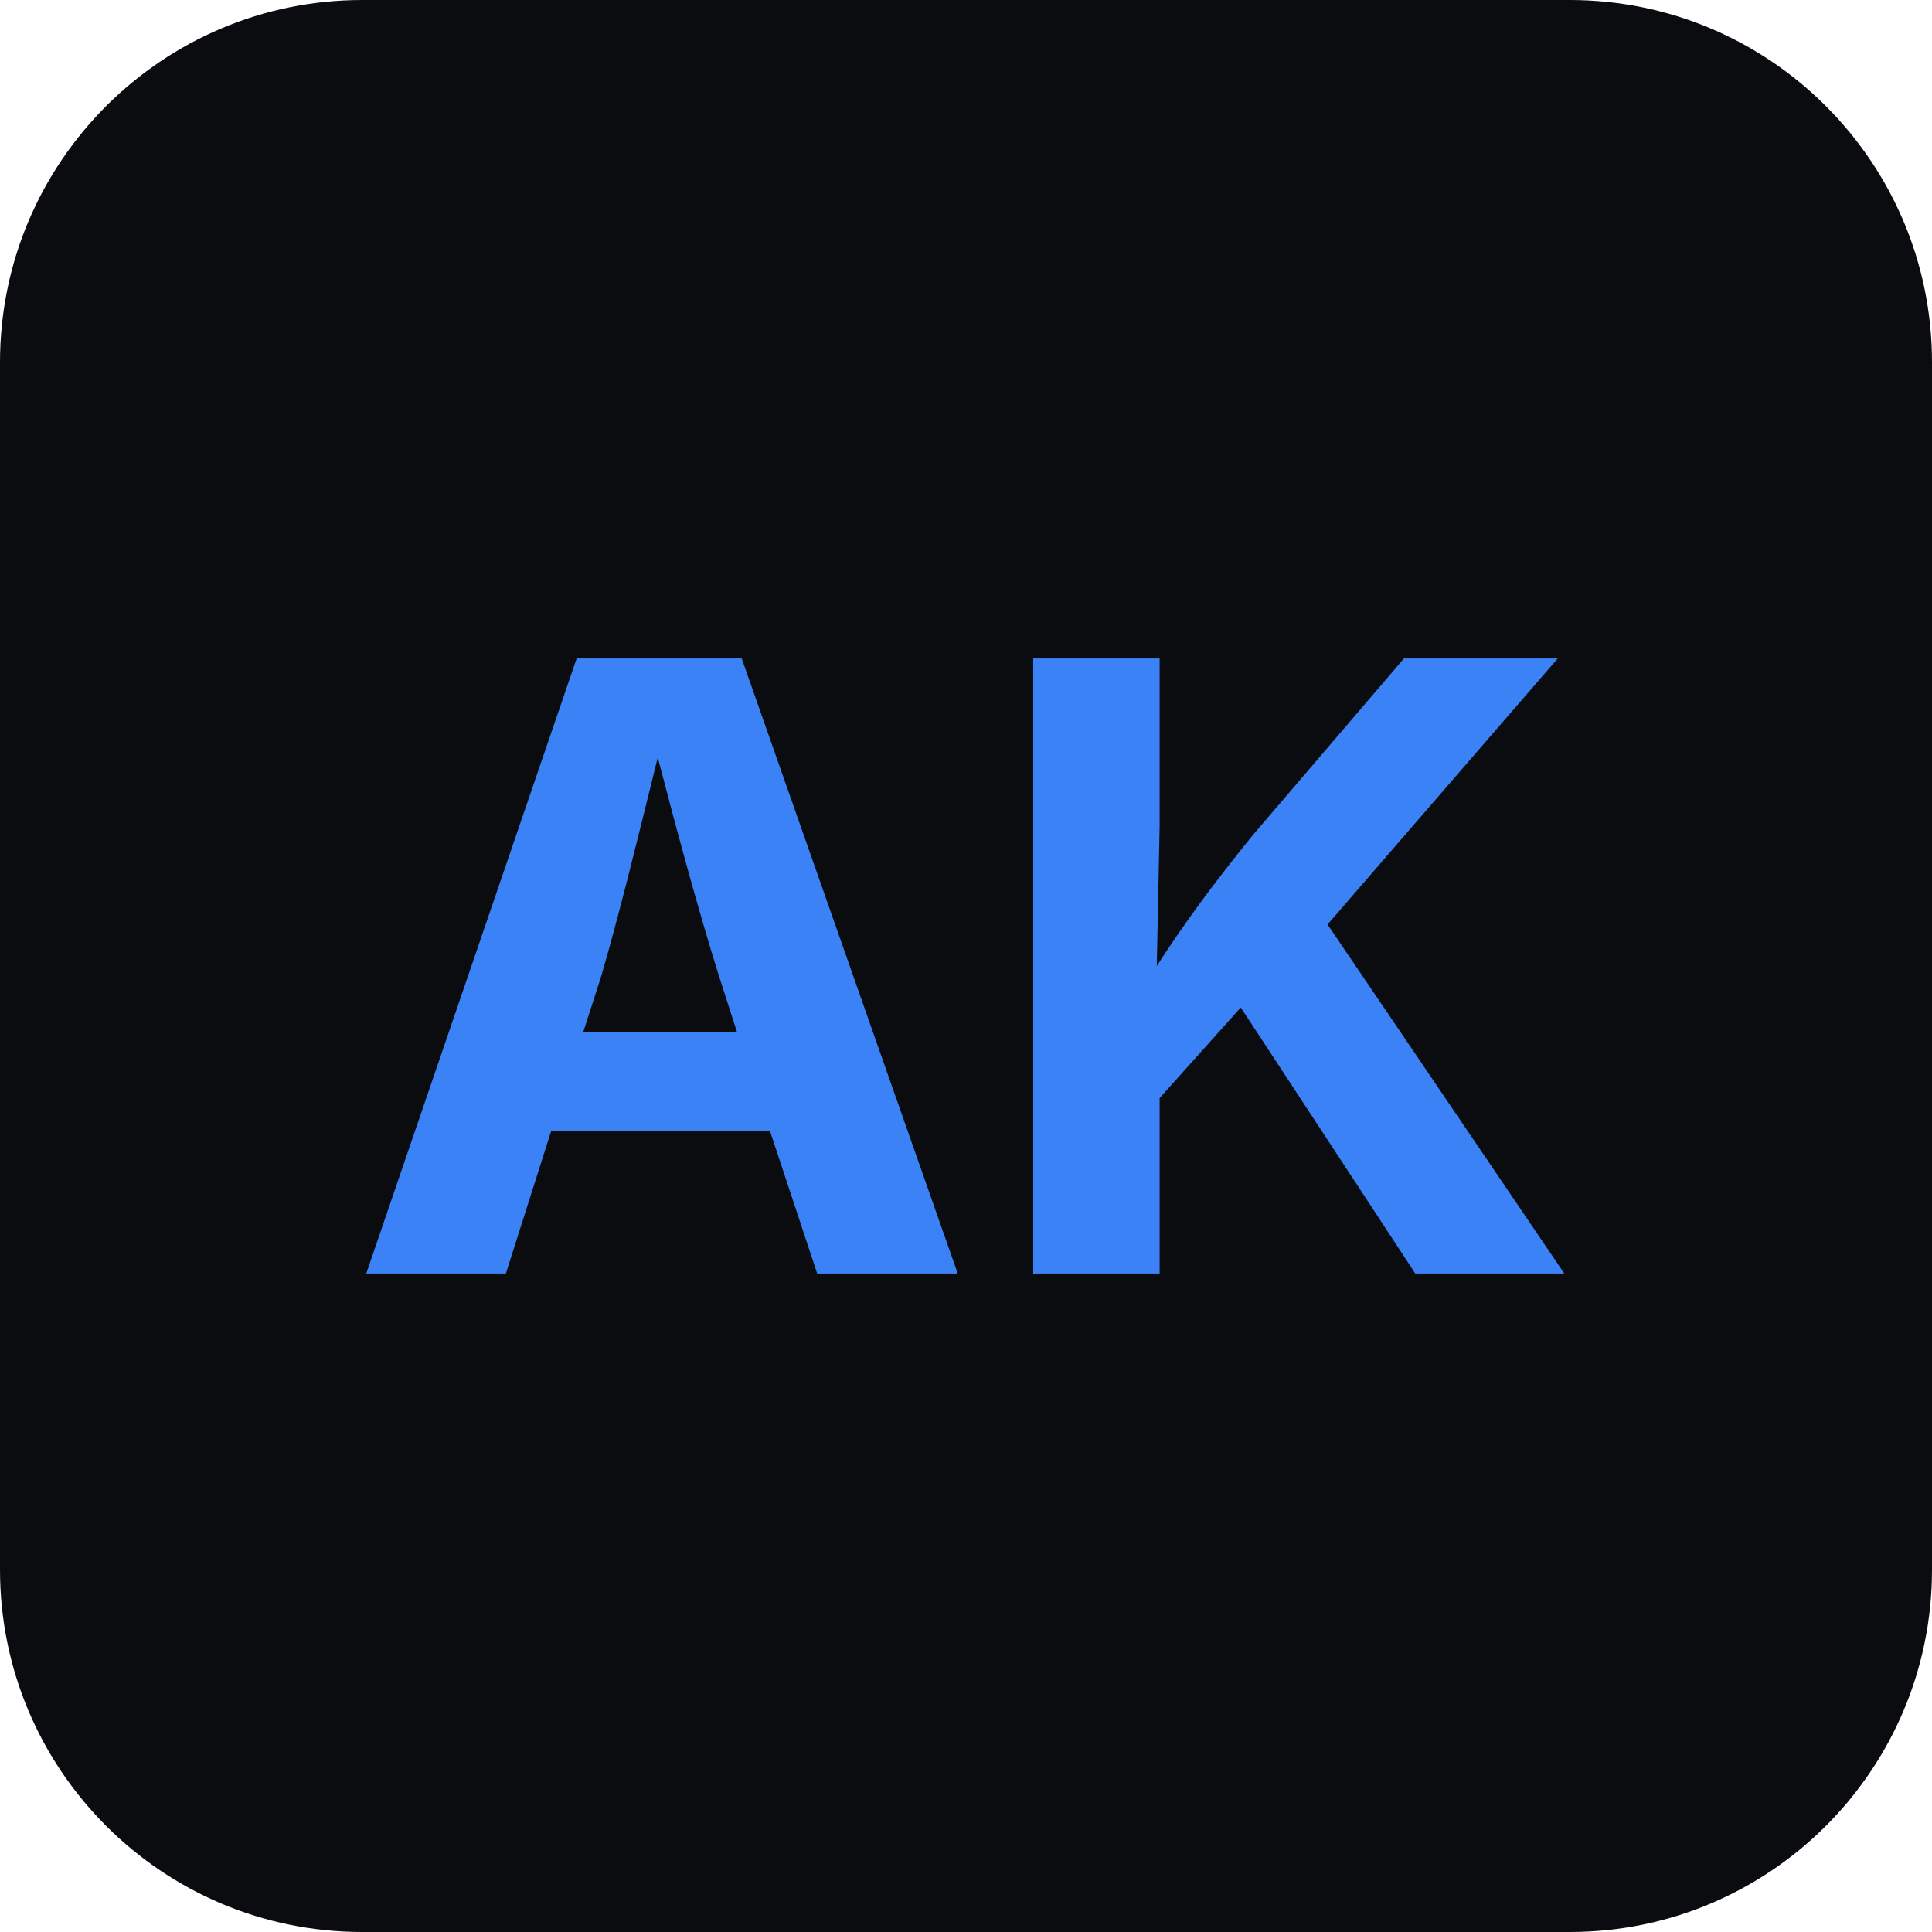
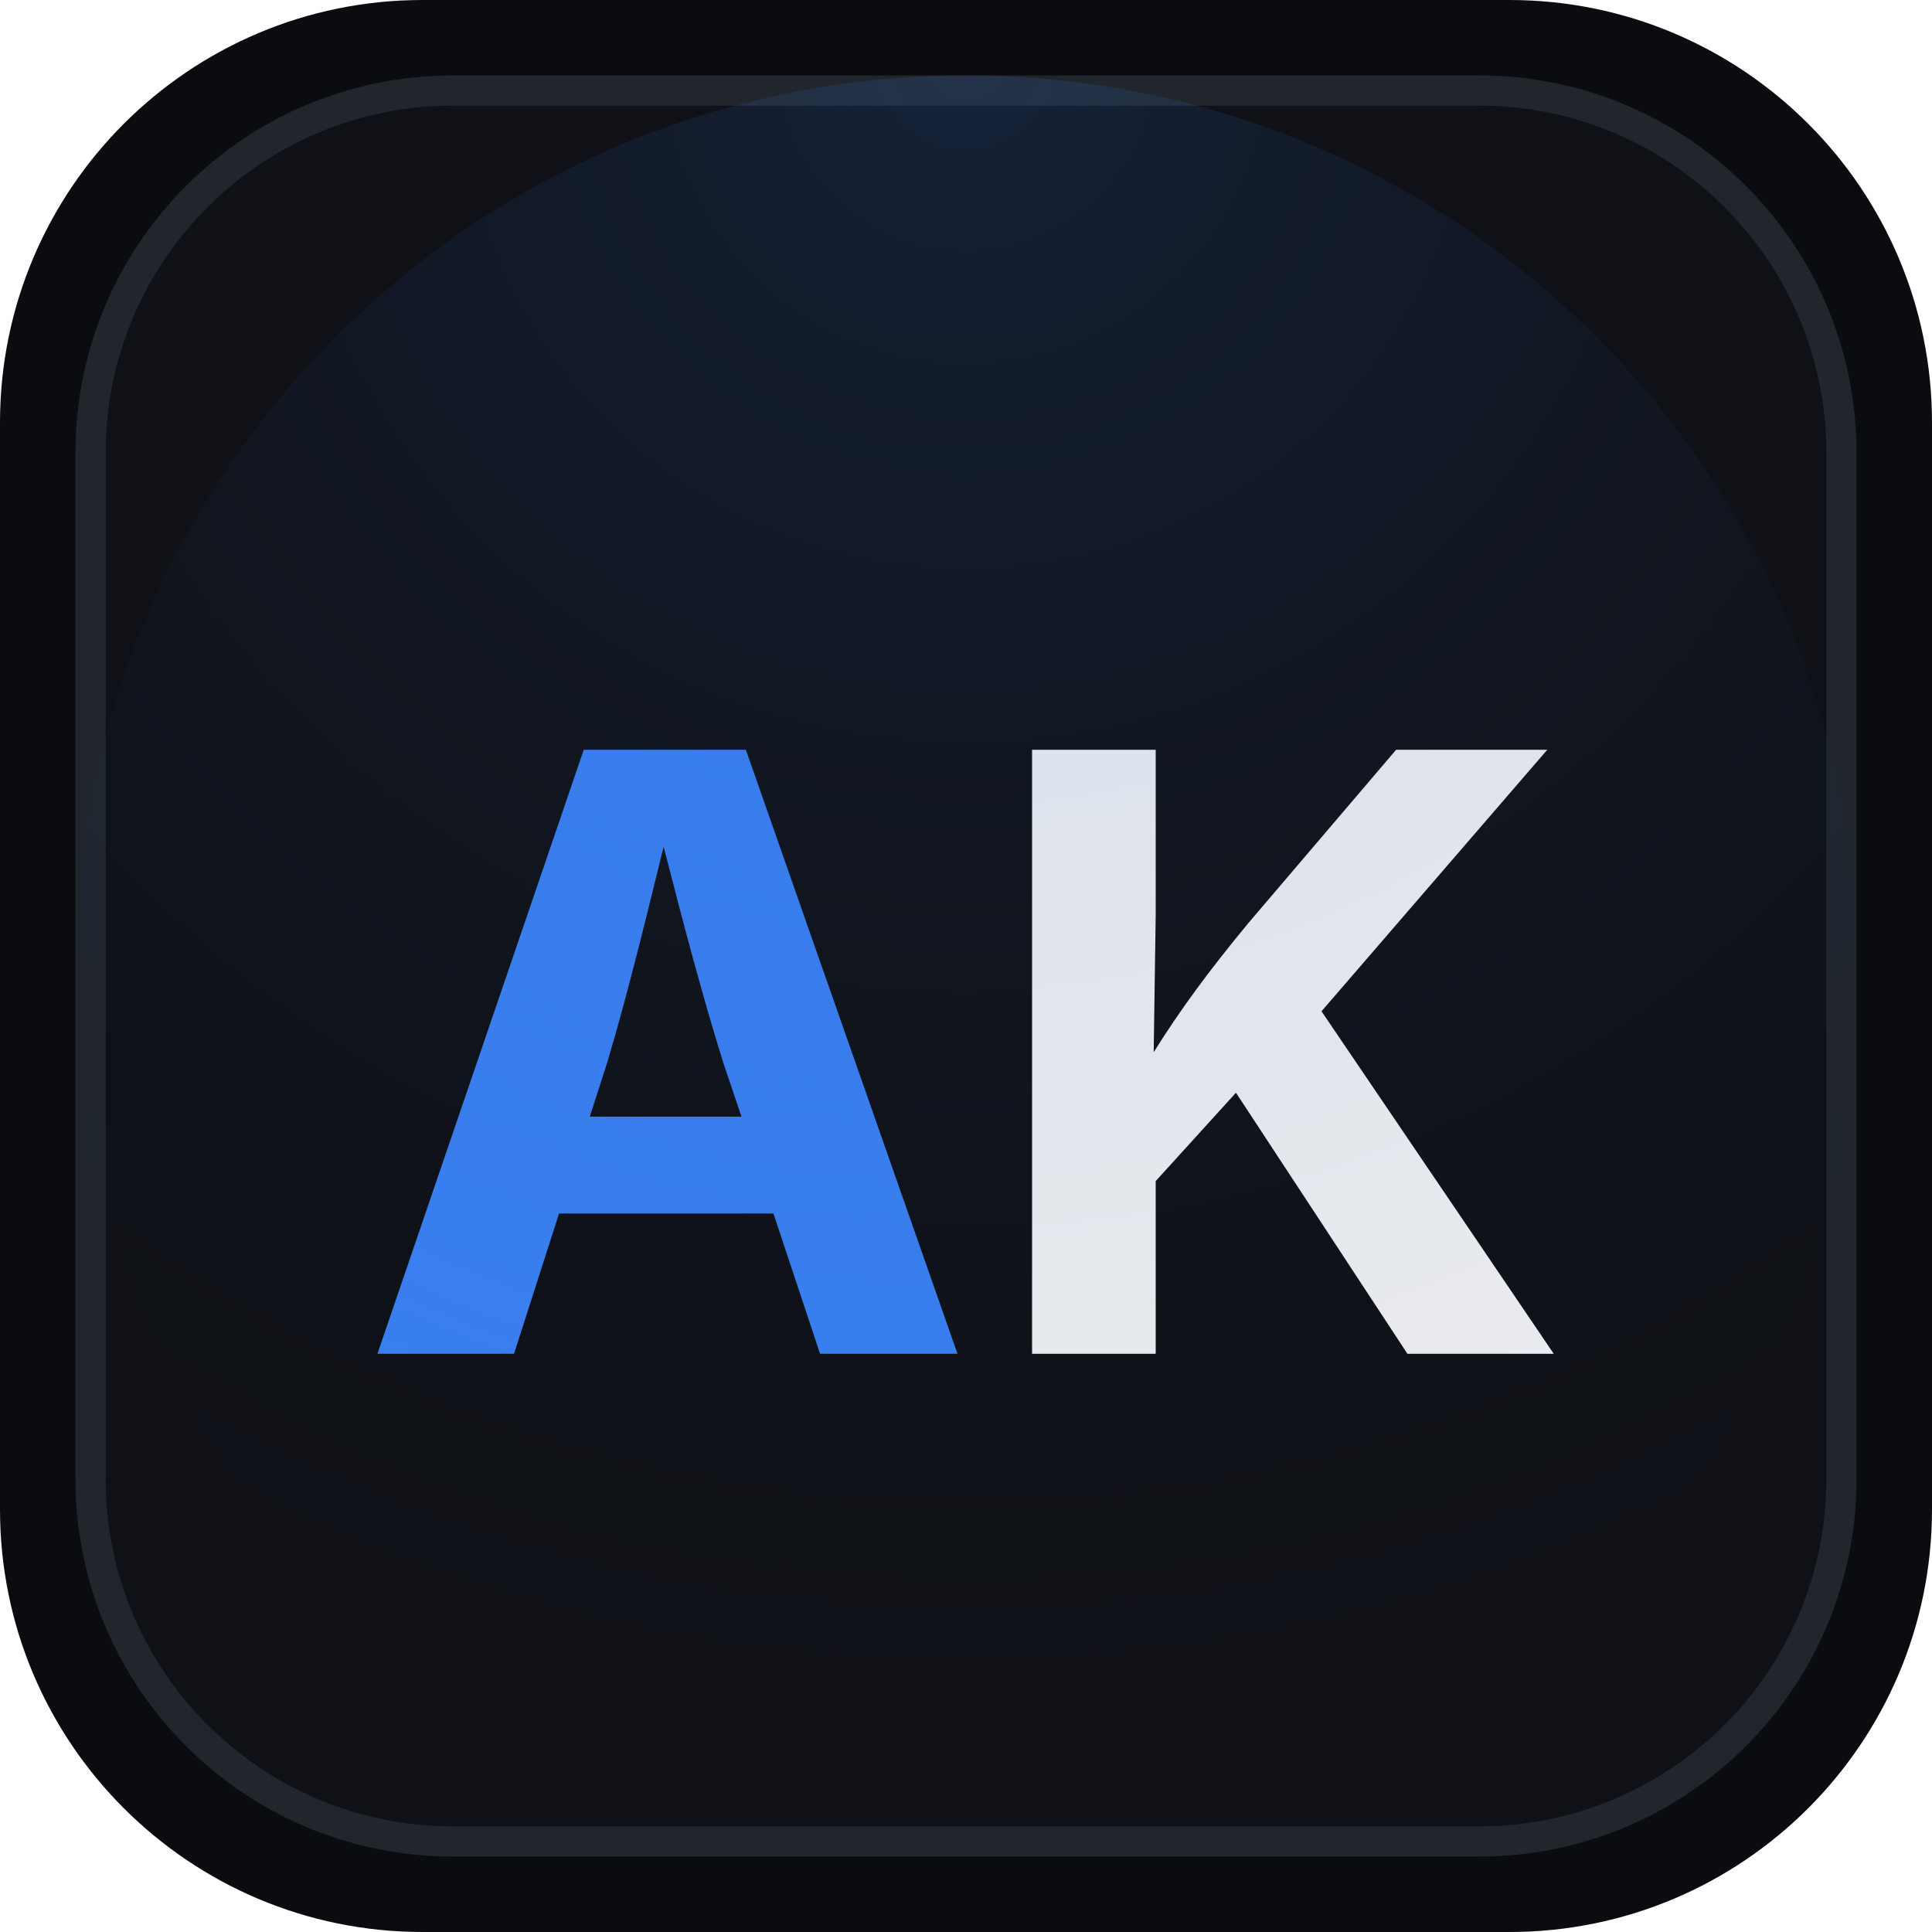
- <svg xmlns="http://www.w3.org/2000/svg" viewBox="0 0 32 32" fill="none">
-   <rect width="32" height="32" rx="6" fill="#0A0C10" />
-   <text x="50%" y="50%" dominant-baseline="central" text-anchor="middle" font-family="Inter, system-ui, sans-serif" font-weight="700" font-size="14" fill="#3B82F6">AK</text>
+ <svg xmlns="http://www.w3.org/2000/svg" viewBox="0 0 512 512">
+   <rect width="512" height="512" rx="112" fill="#0A0C10" />
+   <rect x="24" y="24" width="464" height="464" rx="96" fill="#0F1117" stroke="#21262D" stroke-width="8" />
+   <text x="50%" y="54%" font-family="-apple-system, BlinkMacSystemFont, 'Inter', 'Segoe UI', Roboto, sans-serif" font-size="220" font-weight="700" fill="#F0F2F5" text-anchor="middle" dominant-baseline="middle" letter-spacing="-8">
+     <tspan fill="#3B82F6">A</tspan>K
+   </text>
+   <circle cx="256" cy="256" r="236" fill="url(#glow)" opacity="0.15" pointer-events="none" />
+   <defs>
+     <radialGradient id="glow" cx="50%" cy="0%" r="100%">
+       <stop offset="0%" stop-color="#3B82F6" />
+       <stop offset="100%" stop-color="transparent" />
+     </radialGradient>
+   </defs>
</svg>
